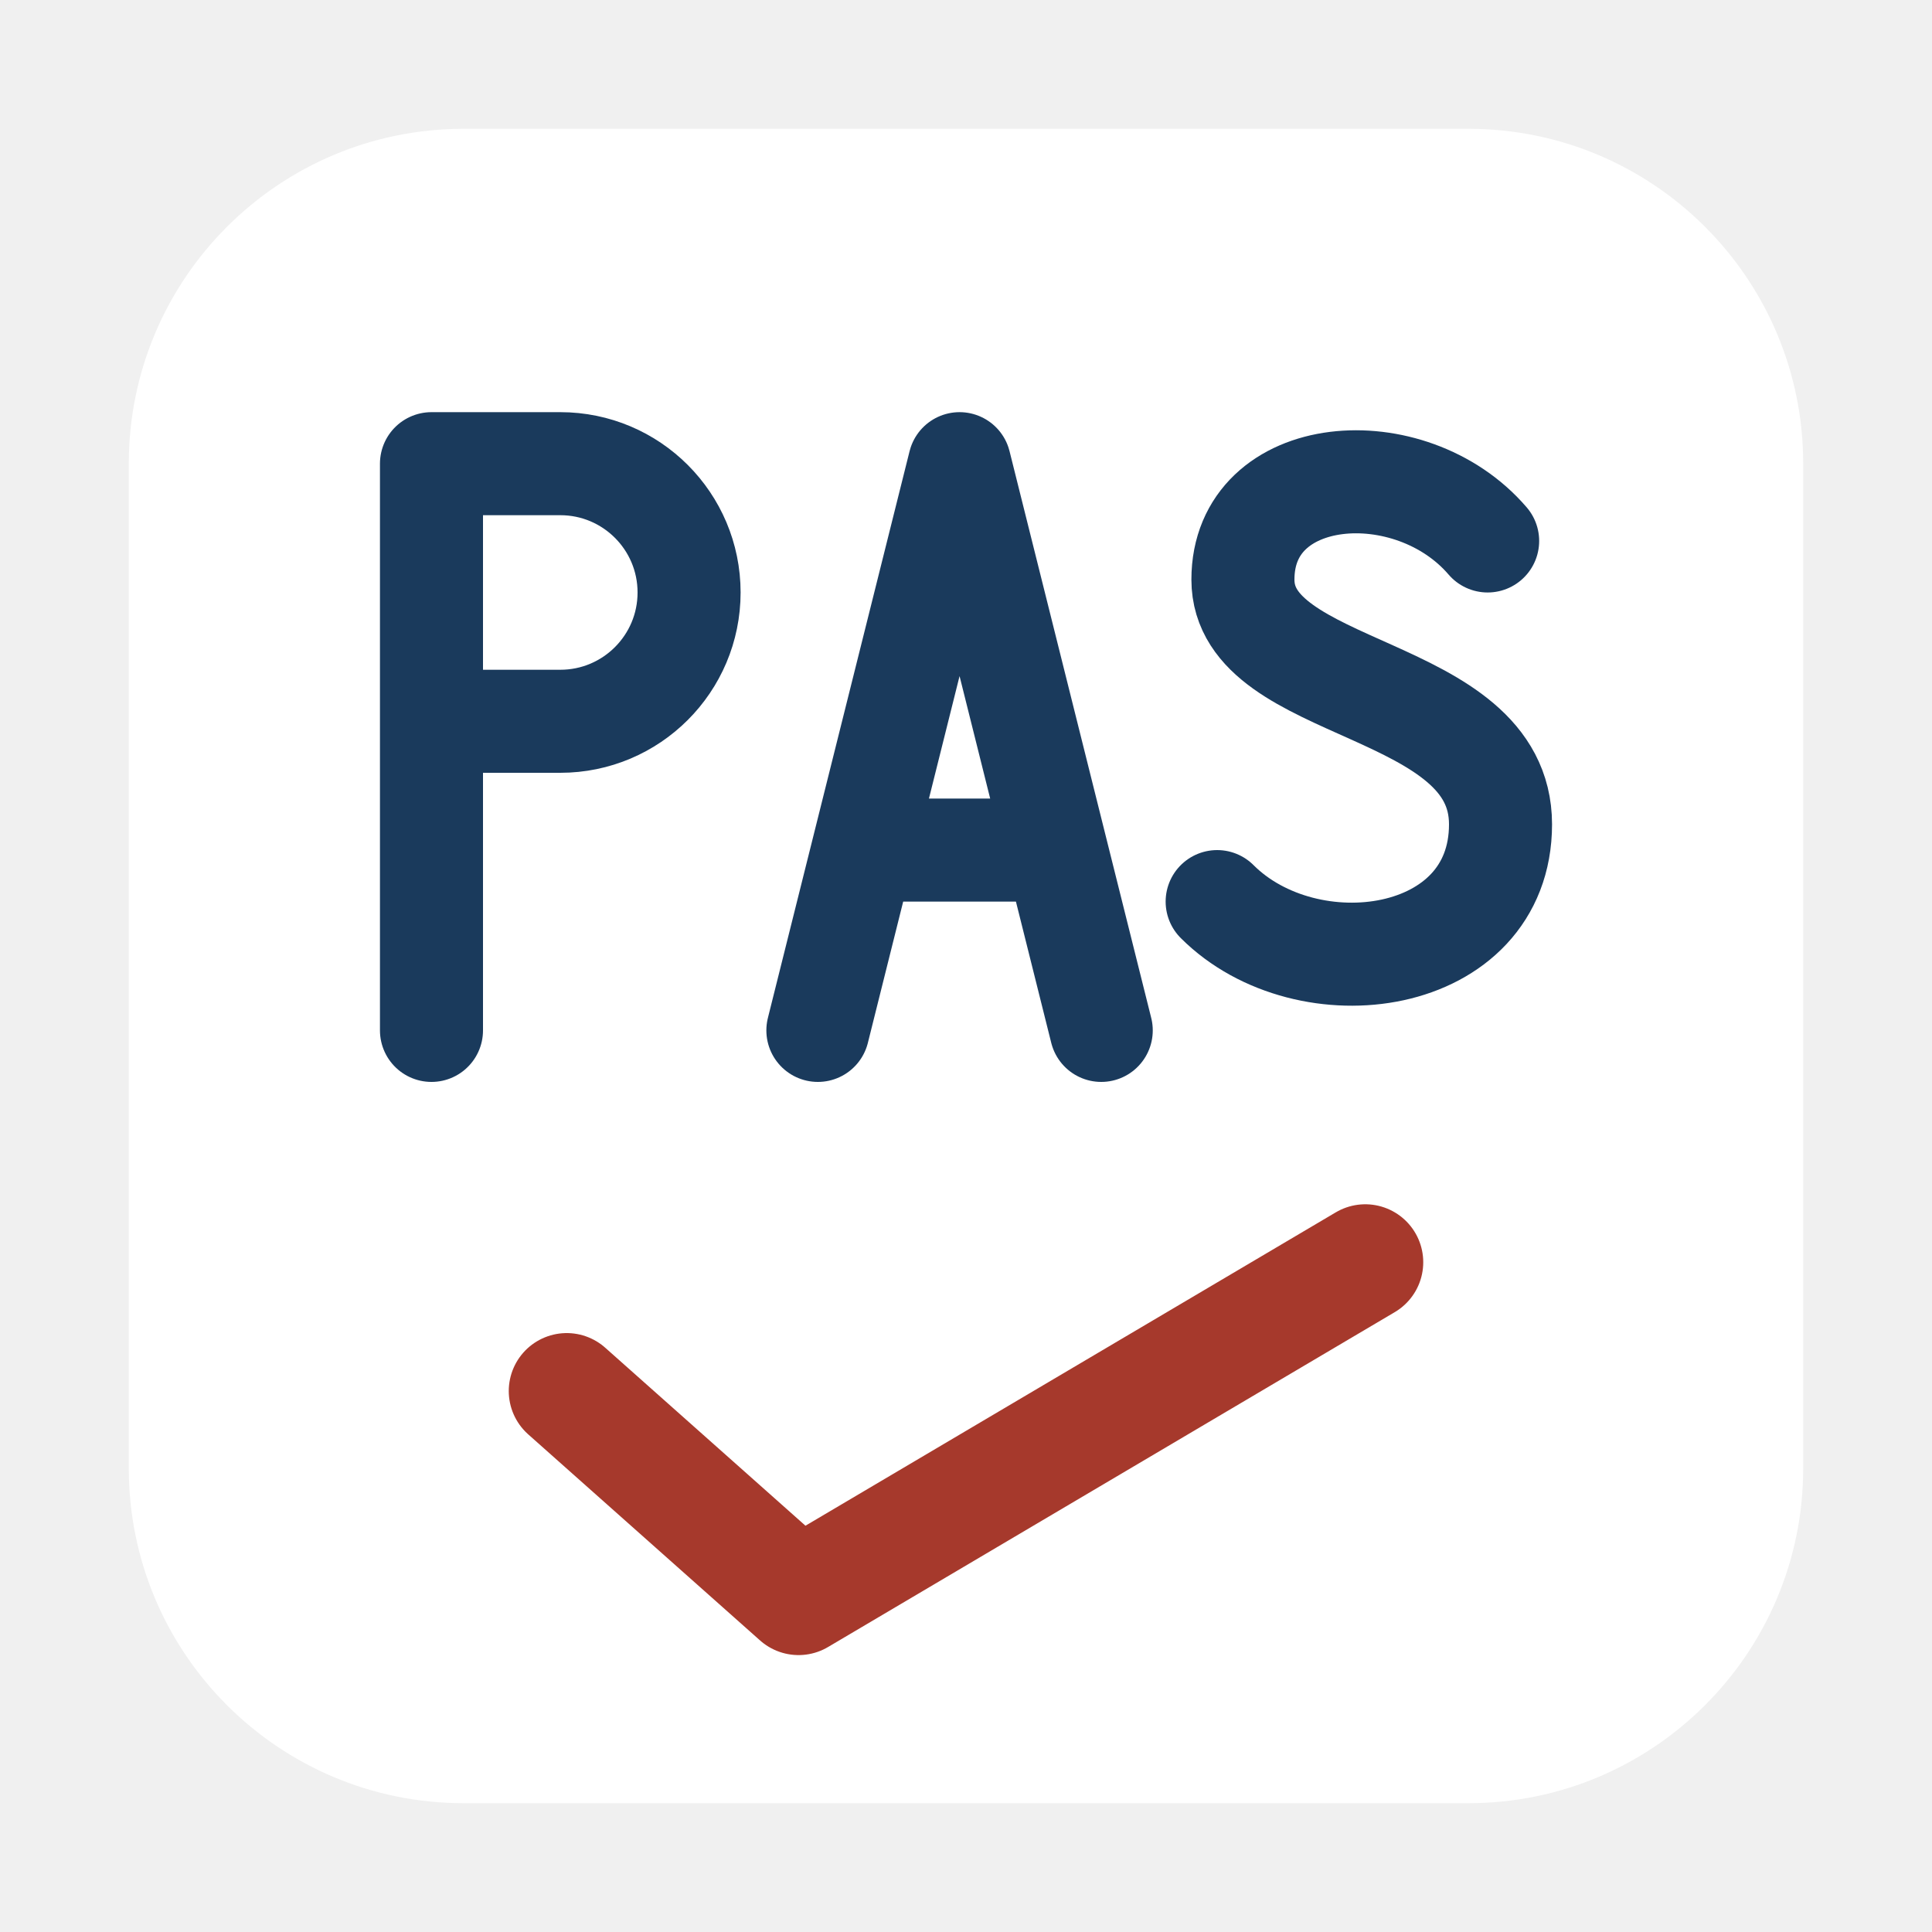
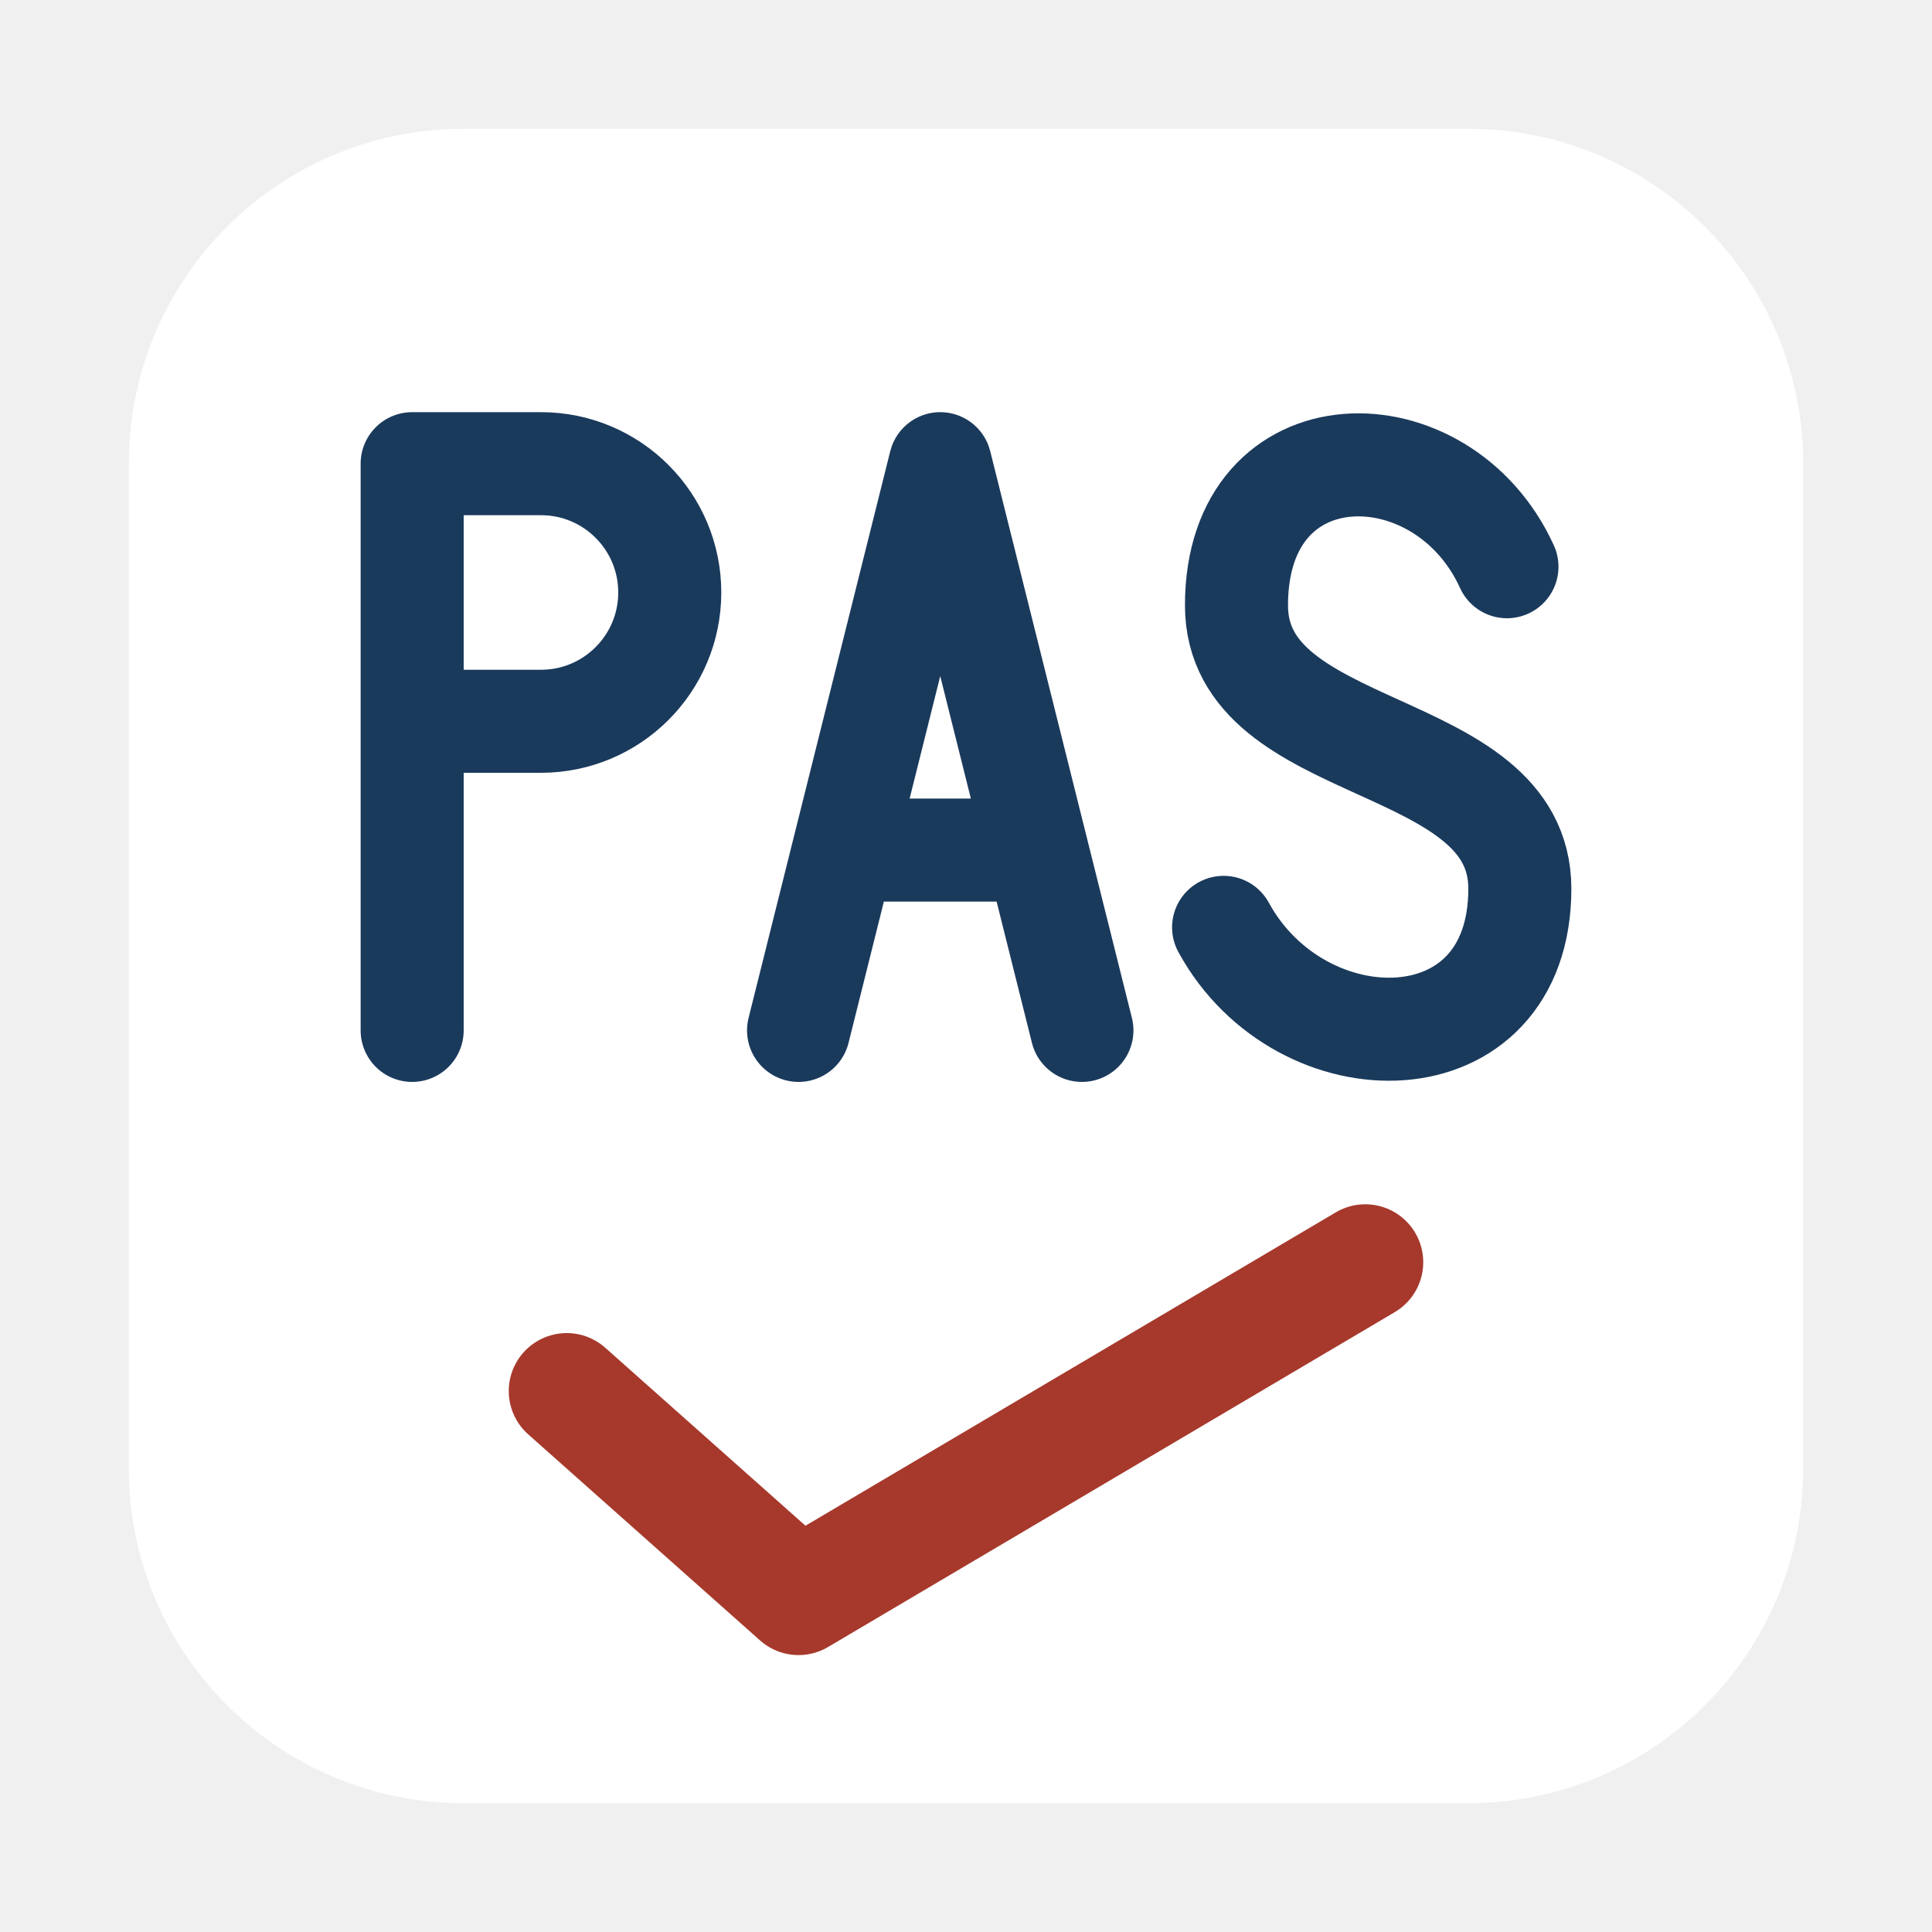
<svg xmlns="http://www.w3.org/2000/svg" viewBox="0 0 150 150" role="img" aria-label="PAS - Purchasing Approval System">
  <rect x="10" y="10" width="130" height="130" rx="26" fill="#FFFFFF" />
-   <g transform="translate(1.5 0)" fill="none" stroke="#1A3A5C" stroke-width="8" stroke-linecap="round" stroke-linejoin="round">
+   <g fill="none" stroke="#1A3A5C" stroke-width="8" stroke-linecap="round" stroke-linejoin="round">
    <path d="M32 80V36M32 36H42A10 10 0 0 1 42 56H32" />
    <path d="M62 80L73 36L84 80M66 66H80" />
-     <path d="M114 42C108 35 95 36 95 45C95 54 115 53 115 64C115 75 100 77 93 70" />
+     <path d="M117 44C112 33 96 33 96 47C96 59 118 57 118 69C118 83 101 83 95 72" />
  </g>
  <path d="M44 108L62 124L106 98" fill="none" stroke="#A6392C" stroke-width="9" stroke-linecap="round" stroke-linejoin="round" />
</svg>
